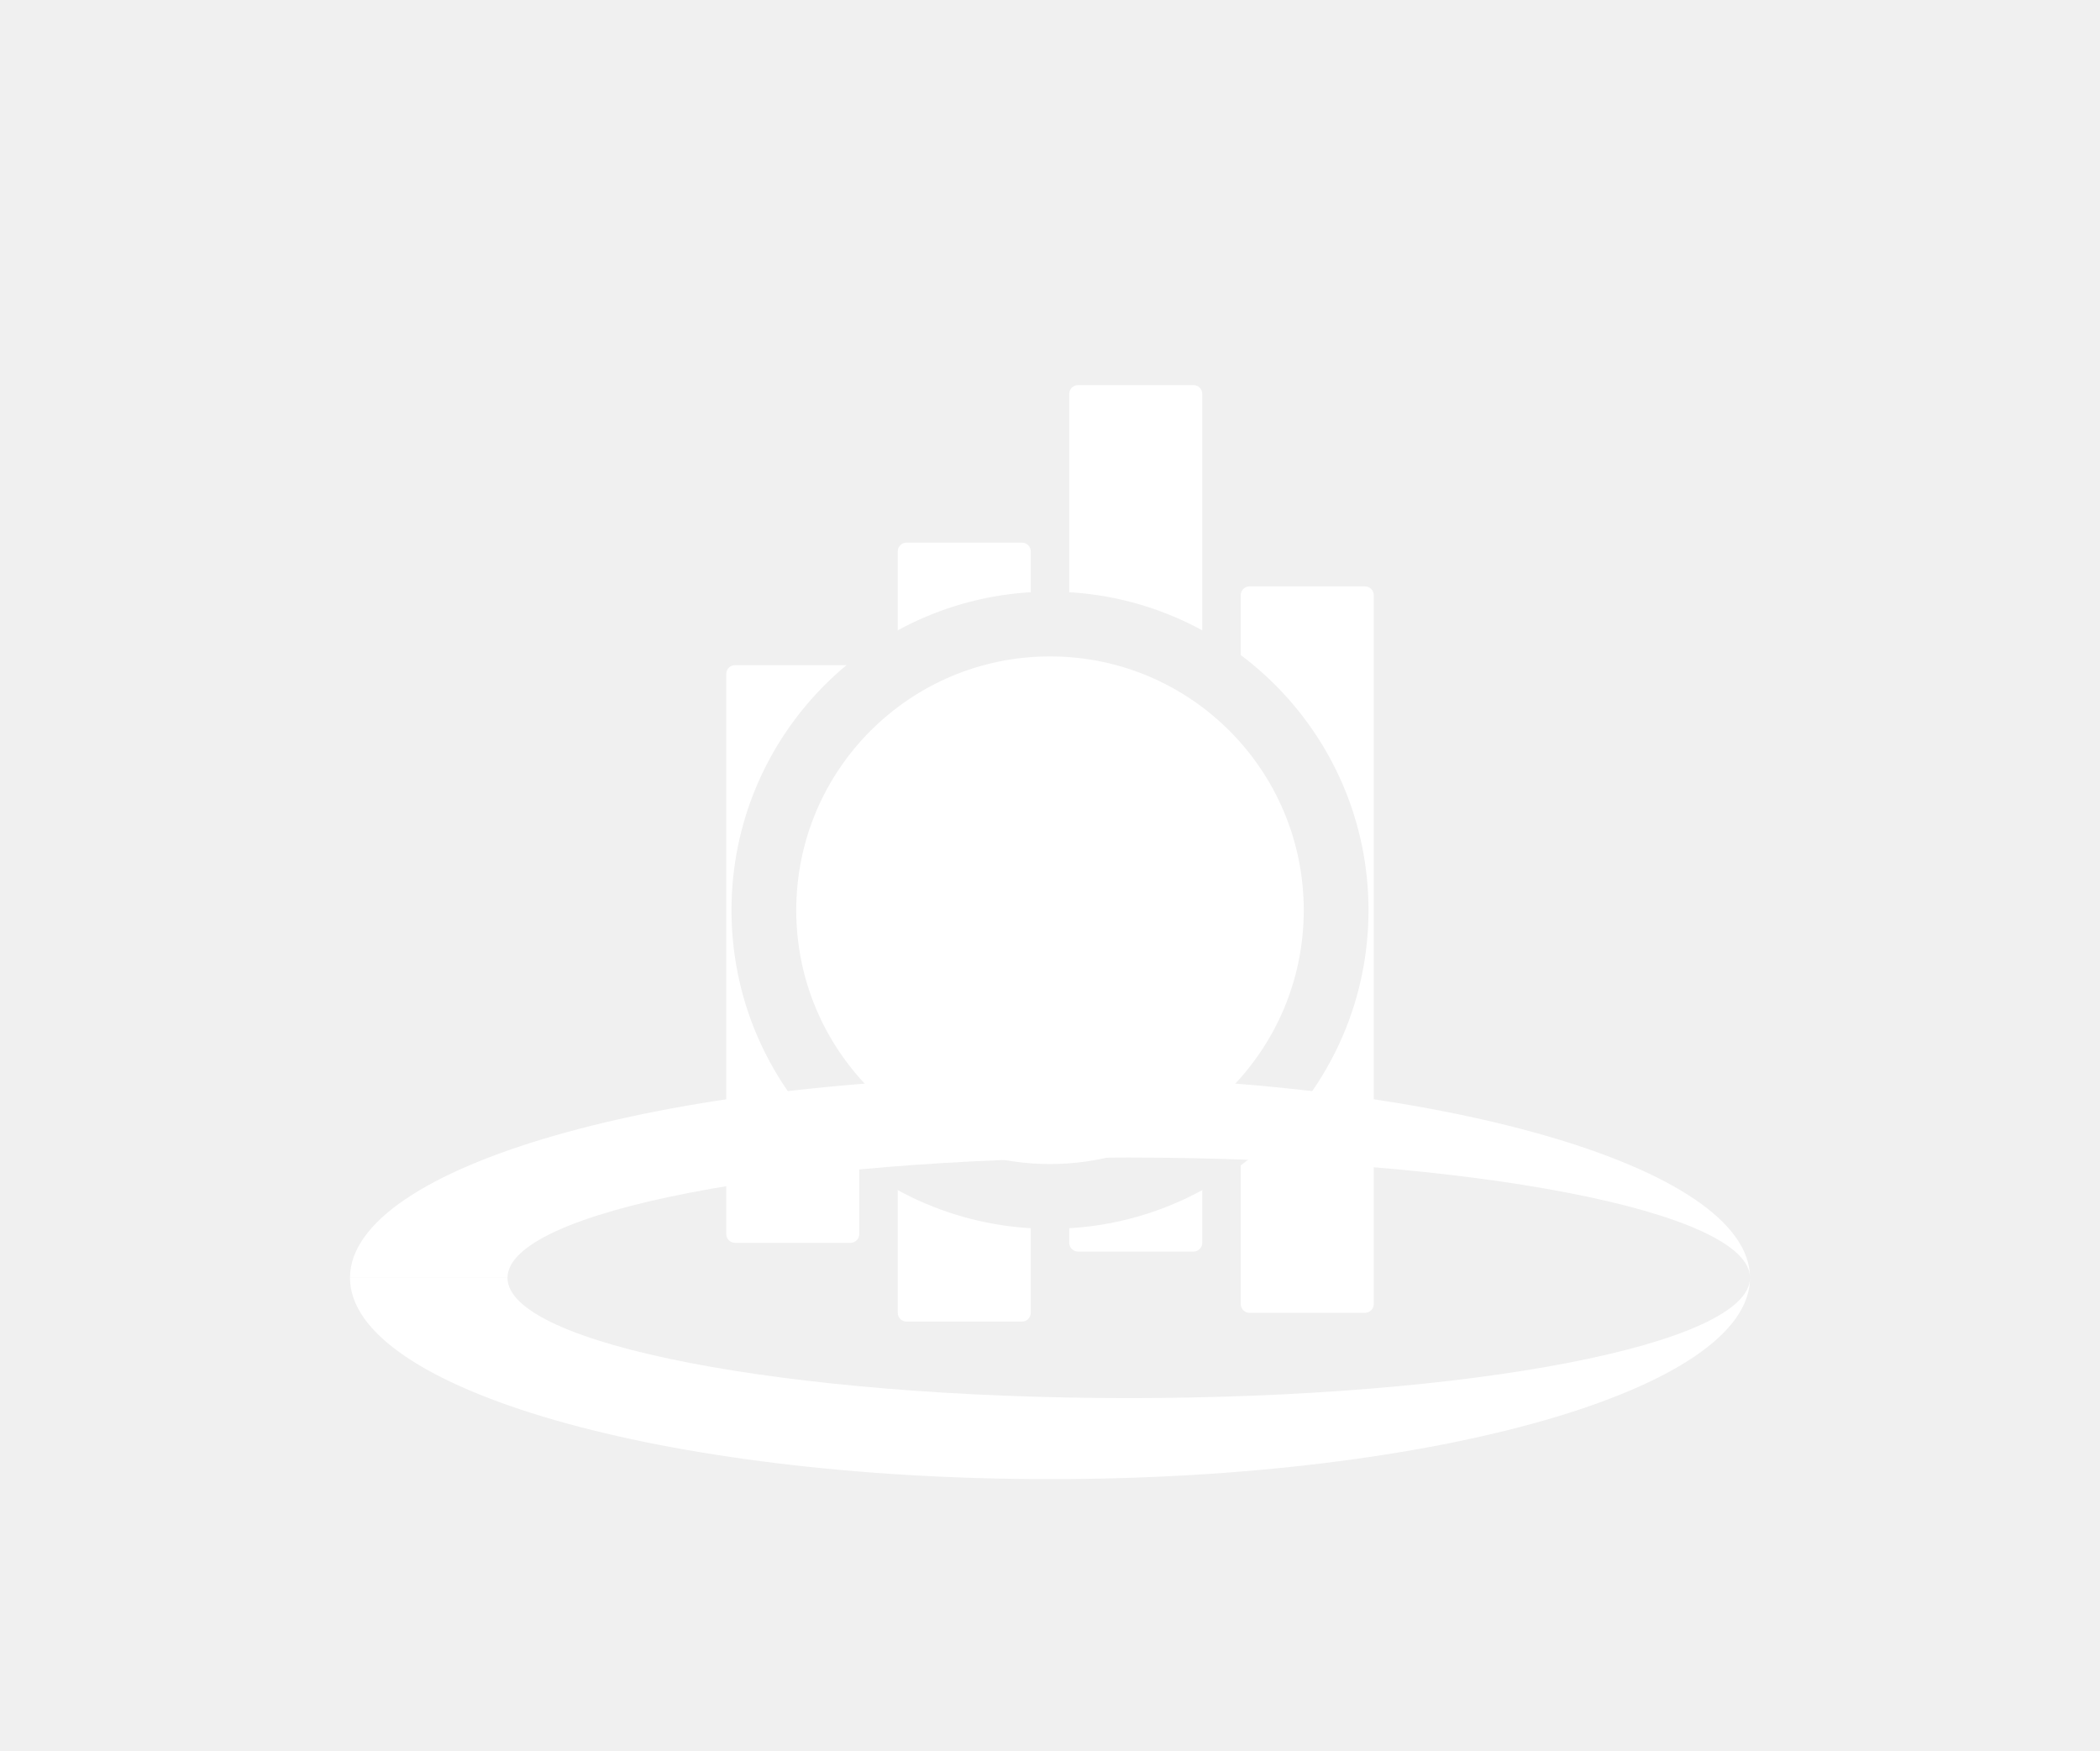
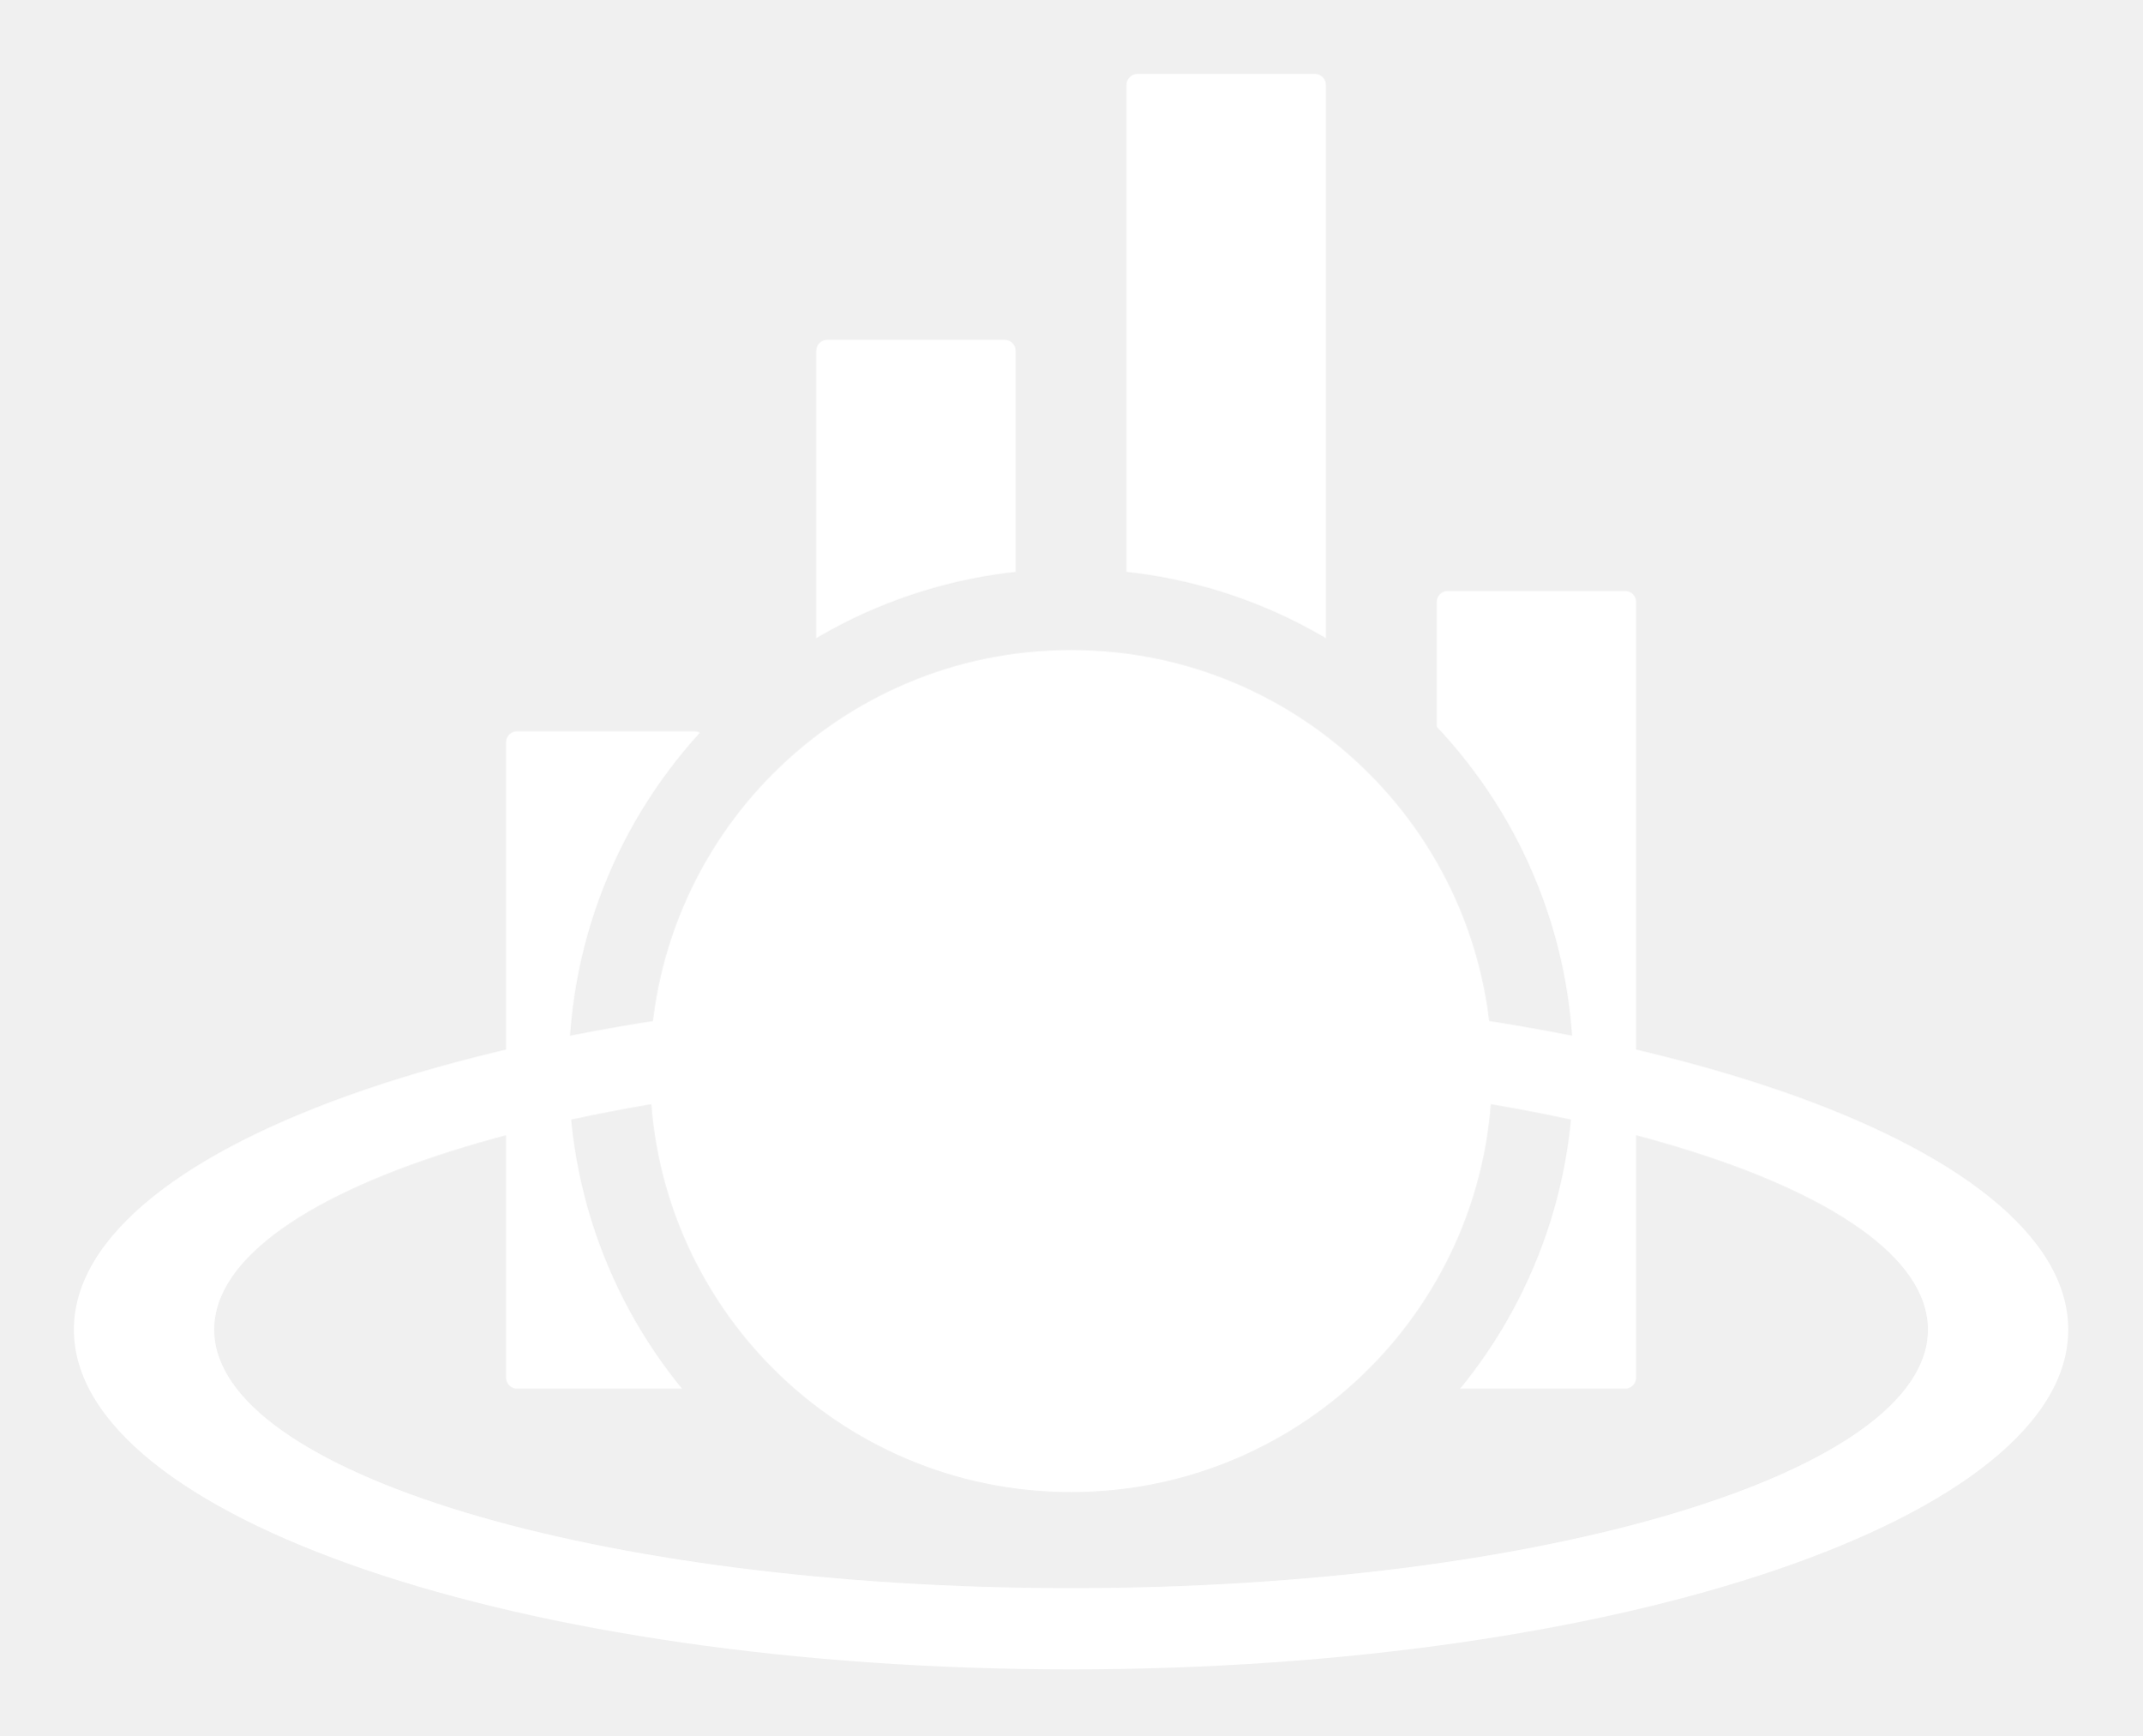
- <svg xmlns="http://www.w3.org/2000/svg" viewBox="0 0 120 100" fill="none">
+ <svg xmlns="http://www.w3.org/2000/svg" viewBox="0 0 580 470" fill="none">
  <defs>
-     <mask id="icgc-pillar-mask">
-       <rect x="0" y="0" width="120" height="100" fill="#ffffff" />
-       <circle cx="60" cy="52" r="18.2" fill="#000000" />
+     <mask id="icgc-white-globe-mask">
+       <rect x="0" y="0" width="580" height="470" fill="#ffffff" />
+       <circle cx="290" cy="290" r="136" fill="#000000" />
    </mask>
  </defs>
-   <path d="M 20,73 A 40 11.5 0 0 1 100,73 A 31 6 0 0 0 29,73 Z" fill="#ffffff" />
-   <g mask="url(#icgc-pillar-mask)" fill="#ffffff">
-     <rect x="41.5" y="38" width="7.6" height="33" rx="0.5" />
-     <rect x="51.3" y="31" width="7.6" height="44.5" rx="0.5" />
-     <rect x="61.1" y="22" width="7.6" height="49.5" rx="0.5" />
-     <rect x="70.9" y="33.5" width="7.6" height="41.5" rx="0.5" />
+   <path fill-rule="evenodd" clip-rule="evenodd" d="M 20,360 A 270 92 0 1 0 560,360 A 270 92 0 1 0 20,360 Z M 58,360 A 232 70 0 1 1 522,360 A 232 70 0 1 1 58,360 Z" fill="#ffffff" />
+   <g mask="url(#icgc-white-globe-mask)" fill="#ffffff">
+     <rect x="137" y="198" width="54" height="178" rx="3" />
+     <rect x="221" y="92" width="54" height="313" rx="3" />
+     <rect x="305" y="20" width="54" height="385" rx="3" />
+     <rect x="389" y="160" width="54" height="216" rx="3" />
  </g>
-   <path d="M 20,73 A 40 11.5 0 0 0 100,73 A 31 6 0 0 1 29,73 Z" fill="#ffffff" />
-   <circle cx="60" cy="52" r="14.5" fill="#ffffff" />
+   <circle cx="290" cy="290" r="114" fill="#ffffff" />
</svg>
